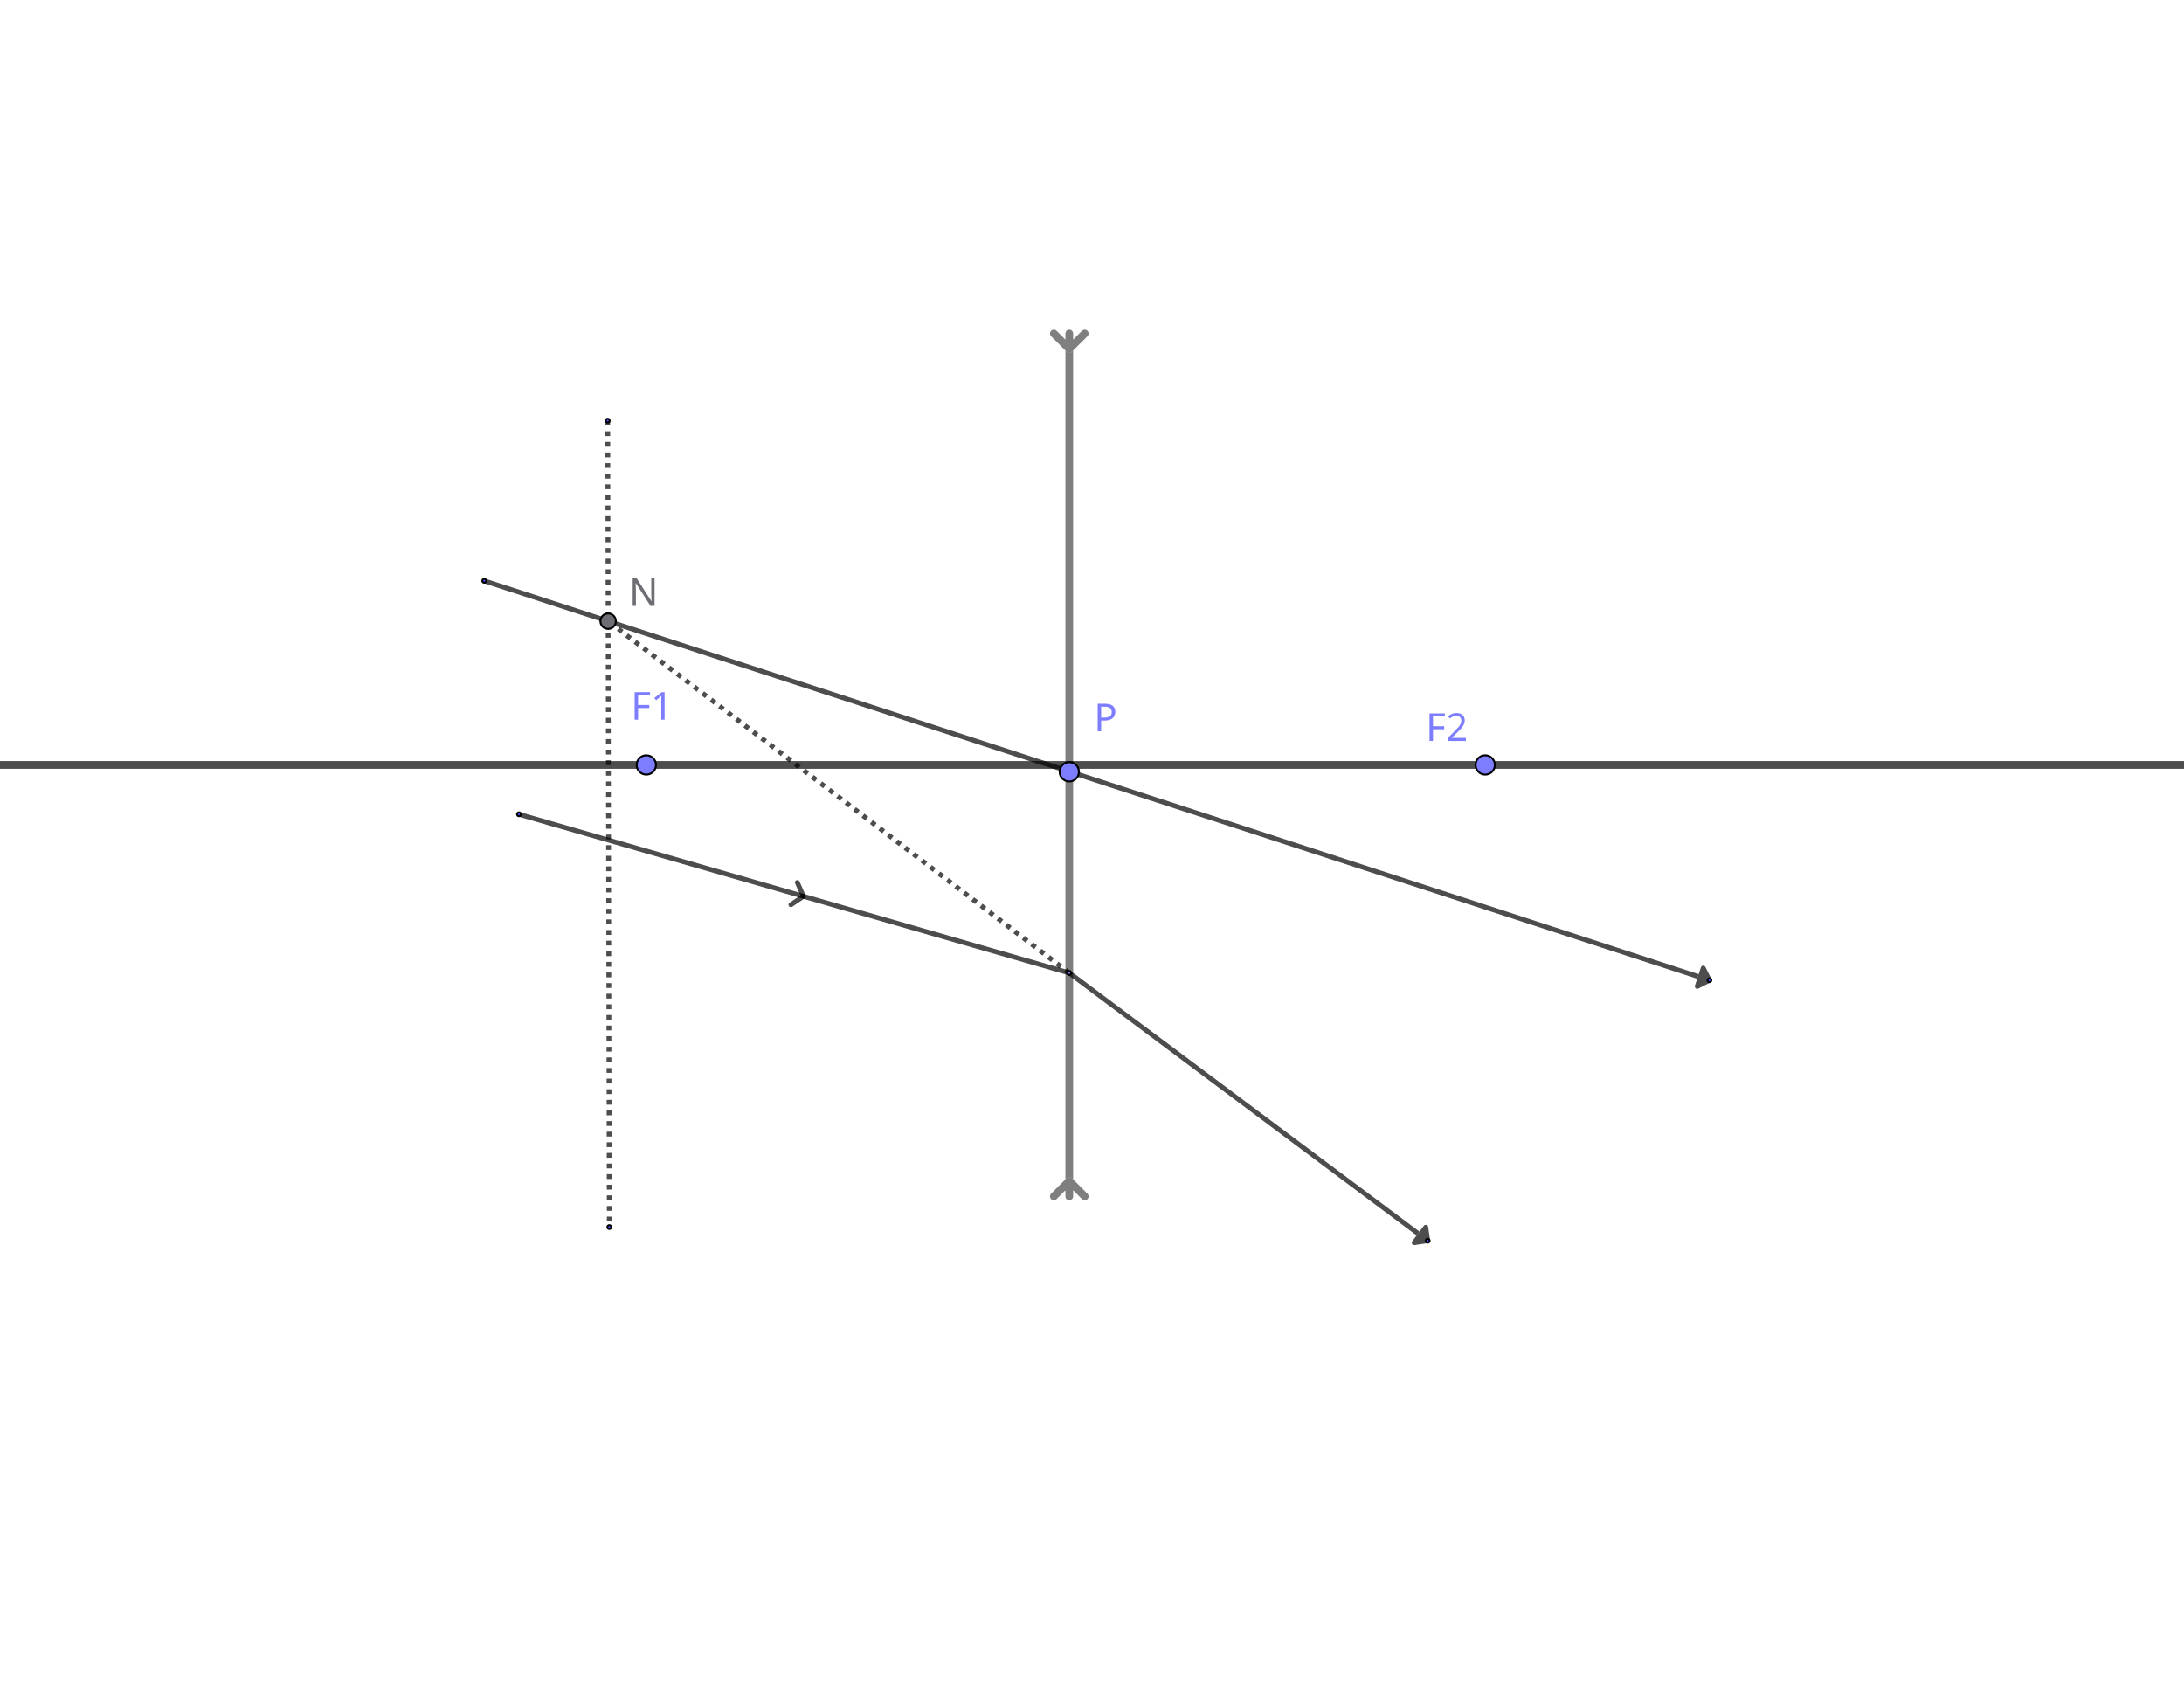
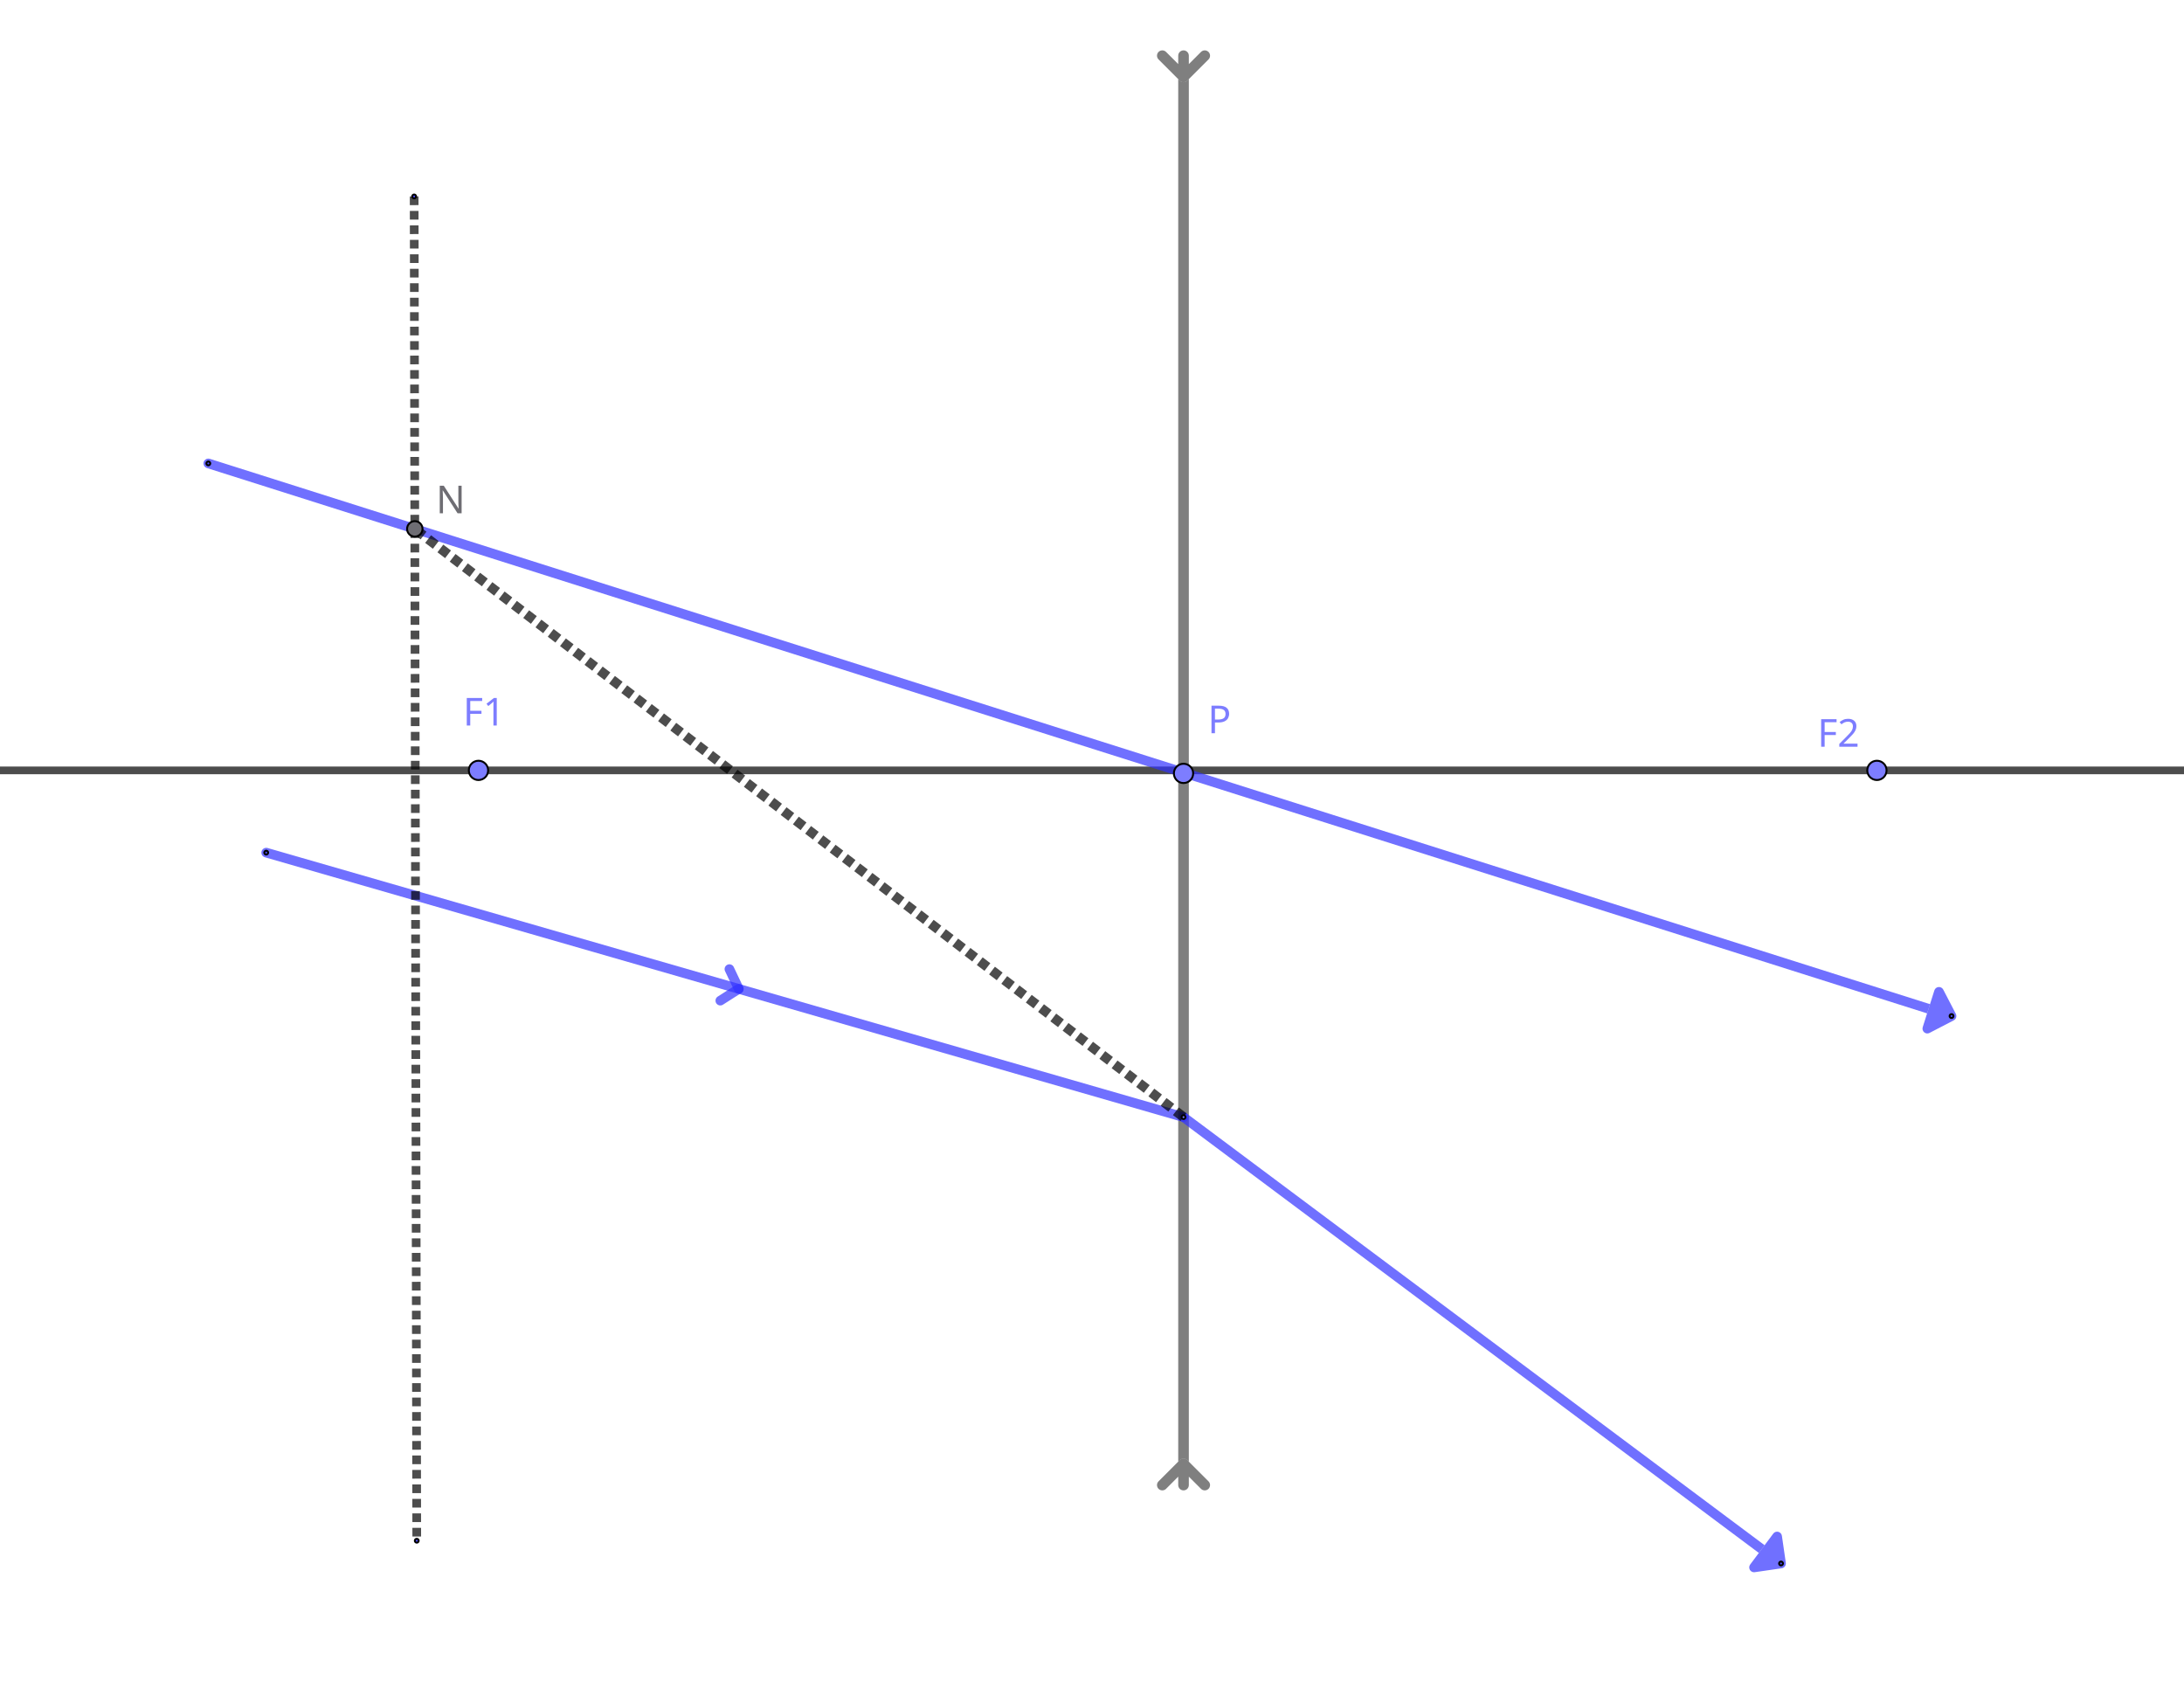
<svg xmlns="http://www.w3.org/2000/svg" version="1.1" width="1132" height="878">
  <defs>
-     <clipPath id="enEhuCwCaKmy">
+     <clipPath id="WmgHVhHMrAOg">
      <path fill="none" stroke="none" d=" M 0 0 L 1132 0 L 1132 878 L 0 878 L 0 0 Z" />
    </clipPath>
  </defs>
-   <g transform="scale(1,1)" clip-path="url(#enEhuCwCaKmy)">
+   <g transform="scale(1,1)" clip-path="url(#WmgHVhHMrAOg)">
    <g>
-       <rect fill="none" stroke="none" x="0" y="0" width="1132" height="878" fill-opacity="1" />
-       <path fill="rgb(0,0,0)" stroke="none" paint-order="stroke fill markers" d=" M 552.218 181.667 L 552.218 611.192 L 552.804 610.606 C 552.996 610.414 553.217 610.27 553.452 610.172 L 553.452 610.172 C 553.688 610.074 553.947 610.02 554.218 610.02 C 554.489 610.02 554.748 610.074 554.984 610.172 L 554.984 610.172 C 555.22 610.27 555.441 610.414 555.632 610.606 L 556.218 611.192 L 556.218 181.667 L 555.632 182.253 C 555.631 182.254 555.631 182.254 555.63 182.255 L 555.63 182.255 C 555.439 182.446 555.219 182.59 554.984 182.687 L 554.984 182.687 C 554.748 182.785 554.489 182.839 554.218 182.839 C 553.947 182.839 553.689 182.785 553.453 182.687 L 553.453 182.687 C 553.218 182.59 552.997 182.446 552.806 182.255 L 552.806 182.255 C 552.805 182.254 552.805 182.254 552.804 182.253 L 552.804 182.253 L 552.218 181.667 Z" fill-opacity="0.502" />
-       <path fill="rgb(0,0,0)" stroke="none" paint-order="stroke fill markers" d=" M 555.632 179.425 L 547.632 171.425 C 546.851 170.643 545.585 170.643 544.804 171.425 C 544.023 172.206 544.023 173.472 544.804 174.253 L 552.804 182.253 C 553.585 183.034 554.851 183.034 555.632 182.253 C 556.413 181.472 556.413 180.206 555.632 179.425 Z M 556.218 180.839 L 556.218 172.839 C 556.218 171.734 555.323 170.839 554.218 170.839 C 553.113 170.839 552.218 171.734 552.218 172.839 L 552.218 180.839 C 552.218 181.943 553.113 182.839 554.218 182.839 C 555.323 182.839 556.218 181.943 556.218 180.839 Z M 555.632 182.253 L 563.632 174.253 C 564.413 173.472 564.413 172.206 563.632 171.425 C 562.851 170.643 561.585 170.643 560.804 171.425 L 552.804 179.425 C 552.023 180.206 552.023 181.472 552.804 182.253 C 553.585 183.034 554.851 183.034 555.632 182.253 Z" fill-opacity="0.502" />
-       <path fill="rgb(0,0,0)" stroke="none" paint-order="stroke fill markers" d=" M 552.804 610.606 L 544.804 618.606 C 544.023 619.387 544.023 620.653 544.804 621.434 C 545.585 622.216 546.851 622.216 547.632 621.434 L 555.632 613.434 C 556.413 612.653 556.413 611.387 555.632 610.606 C 554.851 609.825 553.585 609.825 552.804 610.606 Z M 552.218 612.02 L 552.218 620.02 C 552.218 621.125 553.113 622.02 554.218 622.02 C 555.323 622.02 556.218 621.125 556.218 620.02 L 556.218 612.02 C 556.218 610.916 555.323 610.02 554.218 610.02 C 553.113 610.02 552.218 610.916 552.218 612.02 Z M 552.804 613.434 L 560.804 621.434 C 561.585 622.216 562.851 622.216 563.632 621.434 C 564.413 620.653 564.413 619.387 563.632 618.606 L 555.632 610.606 C 554.851 609.825 553.585 609.825 552.804 610.606 C 552.023 611.387 552.023 612.653 552.804 613.434 Z" fill-opacity="0.502" />
-       <path fill="none" stroke="rgb(0,0,0)" paint-order="fill stroke markers" d=" M -5 396.43 L 1137 396.43" stroke-opacity="0.698" stroke-linecap="round" stroke-linejoin="round" stroke-miterlimit="10" stroke-width="4" />
-       <path fill="rgb(0,0,0)" stroke="none" paint-order="stroke fill markers" d=" M 251 299.75 C 250.473 299.75 249.984 300.085 249.812 300.613 C 249.598 301.269 249.956 301.974 250.613 302.188 L 879.67 507.251 L 879.67 507.251 L 880.445 504.874 L 880.445 504.874 L 251.387 299.812 C 251.259 299.77 251.128 299.75 251 299.75 Z M 887.247 507.903 C 887.259 508.067 887.239 508.231 887.189 508.384 L 887.189 508.384 C 887.241 508.224 887.259 508.061 887.247 507.903 Z M 887.187 508.391 C 887.137 508.545 887.057 508.688 886.95 508.813 L 886.95 508.813 C 887.053 508.693 887.135 508.551 887.187 508.391 Z" fill-opacity="0.698" />
-       <path fill="rgb(0,0,0)" stroke="none" paint-order="stroke fill markers" d=" M 882.796 500.447 C 882.764 500.447 882.732 500.448 882.699 500.45 C 882.195 500.489 881.764 500.828 881.607 501.309 L 878.508 510.817 C 878.351 511.297 878.5 511.825 878.884 512.154 C 879.115 512.352 879.405 512.454 879.697 512.454 C 879.89 512.454 880.084 512.41 880.263 512.318 L 886.566 509.114 C 887.182 508.801 887.427 508.049 887.114 507.434 L 883.91 501.13 C 883.696 500.709 883.264 500.447 882.796 500.447 Z" fill-opacity="0.698" />
-       <path fill="none" stroke="rgb(0,0,0)" paint-order="fill stroke markers" d=" M 416.413 464.497 L 409.947 468.878" stroke-opacity="0.698" stroke-linecap="round" stroke-linejoin="round" stroke-miterlimit="10" stroke-width="2.5" />
-       <path fill="none" stroke="rgb(0,0,0)" paint-order="fill stroke markers" d=" M 416.413 464.497 L 413.271 457.347" stroke-opacity="0.698" stroke-linecap="round" stroke-linejoin="round" stroke-miterlimit="10" stroke-width="2.5" />
-       <path fill="none" stroke="rgb(0,0,0)" paint-order="fill stroke markers" d=" M 269 422 L 554.218 504.225" stroke-opacity="0.698" stroke-linecap="round" stroke-linejoin="round" stroke-miterlimit="10" stroke-width="2.5" />
-       <path fill="rgb(0,0,0)" stroke="none" paint-order="stroke fill markers" d=" M 554.219 502.975 C 553.838 502.975 553.462 503.148 553.217 503.477 C 552.803 504.03 552.917 504.813 553.47 505.226 L 734.245 640.261 L 734.245 640.261 L 735.741 638.258 L 735.741 638.258 L 554.966 503.223 C 554.742 503.056 554.479 502.975 554.219 502.975 Z M 741.212 643.308 C 741.171 643.468 741.099 643.618 741.001 643.748 C 741.103 643.612 741.173 643.463 741.212 643.308 Z M 741 643.751 C 740.902 643.88 740.78 643.991 740.639 644.075 L 740.639 644.075 C 740.775 643.994 740.898 643.885 741 643.751 Z" fill-opacity="0.698" />
-       <path fill="rgb(0,0,0)" stroke="none" paint-order="stroke fill markers" d=" M 738.986 634.752 C 738.598 634.752 738.224 634.933 737.985 635.254 L 732 643.265 C 731.698 643.671 731.669 644.218 731.928 644.653 C 732.155 645.035 732.565 645.264 733.002 645.264 C 733.061 645.264 733.121 645.259 733.181 645.251 L 740.179 644.237 C 740.862 644.138 741.336 643.504 741.237 642.821 L 740.224 635.823 C 740.151 635.322 739.784 634.915 739.294 634.79 C 739.192 634.764 739.089 634.752 738.986 634.752 Z" fill-opacity="0.698" />
-       <path fill="none" stroke="rgb(0,0,0)" paint-order="fill stroke markers" d=" M 315 218 L 315.809 635.918" stroke-opacity="0.698" stroke-linejoin="round" stroke-miterlimit="10" stroke-width="2.5" stroke-dasharray="2.5,3" />
-       <path fill="none" stroke="rgb(0,0,0)" paint-order="fill stroke markers" d=" M 554.218 504.225 L 315.201 321.929" stroke-opacity="0.698" stroke-linejoin="round" stroke-miterlimit="10" stroke-width="2.5" stroke-dasharray="2.5,3" />
-       <path fill="rgb(125,125,255)" stroke="none" paint-order="stroke fill markers" d=" M 340 396.43 C 340 399.191 337.761 401.43 335 401.43 C 332.239 401.43 330 399.191 330 396.43 C 330 393.668 332.239 391.43 335 391.43 C 337.761 391.43 340 393.668 340 396.43 Z" fill-opacity="1" />
-       <path fill="none" stroke="rgb(0,0,0)" paint-order="fill stroke markers" d=" M 340 396.43 C 340 399.191 337.761 401.43 335 401.43 C 332.239 401.43 330 399.191 330 396.43 C 330 393.668 332.239 391.43 335 391.43 C 337.761 391.43 340 393.668 340 396.43 Z" stroke-opacity="1" stroke-linecap="round" stroke-linejoin="round" stroke-miterlimit="10" />
-       <text fill="rgb(125,125,255)" stroke="none" font-family="geogebra-sans-serif, sans-serif" font-size="20px" font-style="normal" font-weight="normal" x="327" y="373" text-anchor="start" dominant-baseline="alphabetic" fill-opacity="1">F1</text>
-       <path fill="rgb(125,125,255)" stroke="none" paint-order="stroke fill markers" d=" M 774.809 396.43 C 774.809 399.191 772.57 401.43 769.809 401.43 C 767.047 401.43 764.809 399.191 764.809 396.43 C 764.809 393.668 767.047 391.43 769.809 391.43 C 772.57 391.43 774.809 393.668 774.809 396.43 Z" fill-opacity="1" />
-       <path fill="none" stroke="rgb(0,0,0)" paint-order="fill stroke markers" d=" M 774.809 396.43 C 774.809 399.191 772.57 401.43 769.809 401.43 C 767.047 401.43 764.809 399.191 764.809 396.43 C 764.809 393.668 767.047 391.43 769.809 391.43 C 772.57 391.43 774.809 393.668 774.809 396.43 Z" stroke-opacity="1" stroke-linecap="round" stroke-linejoin="round" stroke-miterlimit="10" />
-       <text fill="rgb(125,125,255)" stroke="none" font-family="geogebra-sans-serif, sans-serif" font-size="20px" font-style="normal" font-weight="normal" x="739" y="384" text-anchor="start" dominant-baseline="alphabetic" fill-opacity="1">F2</text>
-       <path fill="rgb(125,125,255)" stroke="none" paint-order="stroke fill markers" d=" M 559.218 400 C 559.218 402.761 556.979 405 554.218 405 C 551.457 405 549.218 402.761 549.218 400 C 549.218 397.239 551.457 395 554.218 395 C 556.979 395 559.218 397.239 559.218 400 Z" fill-opacity="1" />
-       <path fill="none" stroke="rgb(0,0,0)" paint-order="fill stroke markers" d=" M 559.218 400 C 559.218 402.761 556.979 405 554.218 405 C 551.457 405 549.218 402.761 549.218 400 C 549.218 397.239 551.457 395 554.218 395 C 556.979 395 559.218 397.239 559.218 400 Z" stroke-opacity="1" stroke-linecap="round" stroke-linejoin="round" stroke-miterlimit="10" />
-       <text fill="rgb(125,125,255)" stroke="none" font-family="geogebra-sans-serif, sans-serif" font-size="20px" font-style="normal" font-weight="normal" x="567" y="379" text-anchor="start" dominant-baseline="alphabetic" fill-opacity="1">P</text>
-       <path fill="rgb(77,77,255)" stroke="none" paint-order="stroke fill markers" d=" M 252 301 C 252 301.552 251.552 302 251 302 C 250.448 302 250 301.552 250 301 C 250 300.448 250.448 300 251 300 C 251.552 300 252 300.448 252 301 Z" fill-opacity="1" />
-       <path fill="none" stroke="rgb(0,0,0)" paint-order="fill stroke markers" d=" M 252 301 C 252 301.552 251.552 302 251 302 C 250.448 302 250 301.552 250 301 C 250 300.448 250.448 300 251 300 C 251.552 300 252 300.448 252 301 Z" stroke-opacity="1" stroke-linecap="round" stroke-linejoin="round" stroke-miterlimit="10" />
-       <path fill="rgb(77,77,255)" stroke="none" paint-order="stroke fill markers" d=" M 887 508 C 887 508.552 886.552 509 886 509 C 885.448 509 885 508.552 885 508 C 885 507.448 885.448 507 886 507 C 886.552 507 887 507.448 887 508 Z" fill-opacity="1" />
-       <path fill="none" stroke="rgb(0,0,0)" paint-order="fill stroke markers" d=" M 887 508 C 887 508.552 886.552 509 886 509 C 885.448 509 885 508.552 885 508 C 885 507.448 885.448 507 886 507 C 886.552 507 887 507.448 887 508 Z" stroke-opacity="1" stroke-linecap="round" stroke-linejoin="round" stroke-miterlimit="10" />
-       <path fill="rgb(77,77,255)" stroke="none" paint-order="stroke fill markers" d=" M 270 422 C 270 422.552 269.552 423 269 423 C 268.448 423 268 422.552 268 422 C 268 421.448 268.448 421 269 421 C 269.552 421 270 421.448 270 422 Z" fill-opacity="1" />
-       <path fill="none" stroke="rgb(0,0,0)" paint-order="fill stroke markers" d=" M 270 422 C 270 422.552 269.552 423 269 423 C 268.448 423 268 422.552 268 422 C 268 421.448 268.448 421 269 421 C 269.552 421 270 421.448 270 422 Z" stroke-opacity="1" stroke-linecap="round" stroke-linejoin="round" stroke-miterlimit="10" />
-       <path fill="rgb(125,125,255)" stroke="none" paint-order="stroke fill markers" d=" M 555.218 504.225 C 555.218 504.777 554.77 505.225 554.218 505.225 C 553.666 505.225 553.218 504.777 553.218 504.225 C 553.218 503.673 553.666 503.225 554.218 503.225 C 554.77 503.225 555.218 503.673 555.218 504.225 Z" fill-opacity="1" />
-       <path fill="none" stroke="rgb(0,0,0)" paint-order="fill stroke markers" d=" M 555.218 504.225 C 555.218 504.777 554.77 505.225 554.218 505.225 C 553.666 505.225 553.218 504.777 553.218 504.225 C 553.218 503.673 553.666 503.225 554.218 503.225 C 554.77 503.225 555.218 503.673 555.218 504.225 Z" stroke-opacity="1" stroke-linecap="round" stroke-linejoin="round" stroke-miterlimit="10" />
-       <path fill="rgb(77,77,255)" stroke="none" paint-order="stroke fill markers" d=" M 741 643 C 741 643.552 740.552 644 740 644 C 739.448 644 739 643.552 739 643 C 739 642.448 739.448 642 740 642 C 740.552 642 741 642.448 741 643 Z" fill-opacity="1" />
-       <path fill="none" stroke="rgb(0,0,0)" paint-order="fill stroke markers" d=" M 741 643 C 741 643.552 740.552 644 740 644 C 739.448 644 739 643.552 739 643 C 739 642.448 739.448 642 740 642 C 740.552 642 741 642.448 741 643 Z" stroke-opacity="1" stroke-linecap="round" stroke-linejoin="round" stroke-miterlimit="10" />
-       <path fill="rgb(77,77,255)" stroke="none" paint-order="stroke fill markers" d=" M 316 218 C 316 218.552 315.552 219 315 219 C 314.448 219 314 218.552 314 218 C 314 217.448 314.448 217 315 217 C 315.552 217 316 217.448 316 218 Z" fill-opacity="1" />
-       <path fill="none" stroke="rgb(0,0,0)" paint-order="fill stroke markers" d=" M 316 218 C 316 218.552 315.552 219 315 219 C 314.448 219 314 218.552 314 218 C 314 217.448 314.448 217 315 217 C 315.552 217 316 217.448 316 218 Z" stroke-opacity="1" stroke-linecap="round" stroke-linejoin="round" stroke-miterlimit="10" />
-       <path fill="rgb(77,77,255)" stroke="none" paint-order="stroke fill markers" d=" M 316.809 635.918 C 316.809 636.47 316.361 636.918 315.809 636.918 C 315.257 636.918 314.809 636.47 314.809 635.918 C 314.809 635.366 315.257 634.918 315.809 634.918 C 316.361 634.918 316.809 635.366 316.809 635.918 Z" fill-opacity="1" />
-       <path fill="none" stroke="rgb(0,0,0)" paint-order="fill stroke markers" d=" M 316.809 635.918 C 316.809 636.47 316.361 636.918 315.809 636.918 C 315.257 636.918 314.809 636.47 314.809 635.918 C 314.809 635.366 315.257 634.918 315.809 634.918 C 316.361 634.918 316.809 635.366 316.809 635.918 Z" stroke-opacity="1" stroke-linecap="round" stroke-linejoin="round" stroke-miterlimit="10" />
-       <path fill="rgb(110,109,115)" stroke="none" paint-order="stroke fill markers" d=" M 319.201 321.929 C 319.201 324.138 317.41 325.929 315.201 325.929 C 312.992 325.929 311.201 324.138 311.201 321.929 C 311.201 319.719 312.992 317.929 315.201 317.929 C 317.41 317.929 319.201 319.719 319.201 321.929 Z" fill-opacity="1" />
-       <path fill="none" stroke="rgb(0,0,0)" paint-order="fill stroke markers" d=" M 319.201 321.929 C 319.201 324.138 317.41 325.929 315.201 325.929 C 312.992 325.929 311.201 324.138 311.201 321.929 C 311.201 319.719 312.992 317.929 315.201 317.929 C 317.41 317.929 319.201 319.719 319.201 321.929 Z" stroke-opacity="1" stroke-linecap="round" stroke-linejoin="round" stroke-miterlimit="10" />
-       <text fill="rgb(110,109,115)" stroke="none" font-family="geogebra-sans-serif, sans-serif" font-size="20px" font-style="normal" font-weight="normal" x="326" y="314" text-anchor="start" dominant-baseline="alphabetic" fill-opacity="1">N</text>
+       <rect fill="rgb(255,255,255)" stroke="none" x="0" y="0" width="1132" height="878" fill-opacity="1" />
+       <path fill="rgb(0,0,0)" stroke="none" paint-order="stroke fill markers" d=" M 610.691 40.995 L 610.691 757.499 L 611.496 756.694 C 611.76 756.43 612.064 756.231 612.388 756.097 L 612.388 756.097 C 612.712 755.963 613.068 755.888 613.441 755.888 C 613.813 755.888 614.169 755.963 614.493 756.097 L 614.493 756.097 C 614.818 756.231 615.121 756.43 615.385 756.694 L 616.191 757.499 L 616.191 40.995 L 615.385 41.801 C 615.384 41.802 615.383 41.803 615.382 41.803 L 615.382 41.803 C 615.119 42.066 614.816 42.264 614.493 42.397 L 614.493 42.397 C 614.169 42.532 613.813 42.606 613.441 42.606 C 613.068 42.606 612.713 42.532 612.388 42.398 L 612.388 42.398 C 612.065 42.264 611.762 42.066 611.499 41.803 L 611.499 41.803 C 611.498 41.803 611.497 41.802 611.496 41.801 L 611.496 41.801 L 610.691 40.995 Z" fill-opacity="0.502" />
+       <path fill="rgb(0,0,0)" stroke="none" paint-order="stroke fill markers" d=" M 615.385 37.912 L 604.385 26.912 C 603.311 25.838 601.57 25.838 600.496 26.912 C 599.422 27.986 599.422 29.727 600.496 30.801 L 611.496 41.801 C 612.57 42.875 614.311 42.875 615.385 41.801 C 616.459 40.727 616.459 38.986 615.385 37.912 Z M 616.191 39.856 L 616.191 28.856 C 616.191 27.337 614.959 26.106 613.441 26.106 C 611.922 26.106 610.691 27.337 610.691 28.856 L 610.691 39.856 C 610.691 41.375 611.922 42.606 613.441 42.606 C 614.959 42.606 616.191 41.375 616.191 39.856 Z M 615.385 41.801 L 626.385 30.801 C 627.459 29.727 627.459 27.986 626.385 26.912 C 625.311 25.838 623.57 25.838 622.496 26.912 L 611.496 37.912 C 610.422 38.986 610.422 40.727 611.496 41.801 C 612.57 42.875 614.311 42.875 615.385 41.801 Z" fill-opacity="0.502" />
+       <path fill="rgb(0,0,0)" stroke="none" paint-order="stroke fill markers" d=" M 611.496 756.694 L 600.496 767.694 C 599.422 768.768 599.422 770.509 600.496 771.583 C 601.57 772.657 603.311 772.657 604.385 771.583 L 615.385 760.583 C 616.459 759.509 616.459 757.768 615.385 756.694 C 614.311 755.62 612.57 755.62 611.496 756.694 Z M 610.691 758.638 L 610.691 769.638 C 610.691 771.157 611.922 772.388 613.441 772.388 C 614.959 772.388 616.191 771.157 616.191 769.638 L 616.191 758.638 C 616.191 757.12 614.959 755.888 613.441 755.888 C 611.922 755.888 610.691 757.12 610.691 758.638 Z M 611.496 760.583 L 622.496 771.583 C 623.57 772.657 625.311 772.657 626.385 771.583 C 627.459 770.509 627.459 768.768 626.385 767.694 L 615.385 756.694 C 614.311 755.62 612.57 755.62 611.496 756.694 C 610.422 757.768 610.422 759.509 611.496 760.583 Z" fill-opacity="0.502" />
+       <path fill="none" stroke="rgb(0,0,0)" paint-order="fill stroke markers" d=" M -5 399.247 L 1137 399.247" stroke-opacity="0.698" stroke-linecap="round" stroke-linejoin="round" stroke-miterlimit="10" stroke-width="4" />
+       <path fill="rgb(51,51,255)" stroke="none" paint-order="stroke fill markers" d=" M 107.974 237.665 C 106.913 237.665 105.929 238.345 105.591 239.41 C 105.174 240.726 105.903 242.132 107.219 242.549 L 998.84 525.178 L 998.84 525.178 L 1000.351 520.411 L 108.73 237.783 C 108.478 237.703 108.224 237.665 107.974 237.665 Z M 1014.003 526.358 C 1014.031 526.687 1013.993 527.017 1013.895 527.327 L 1013.895 527.327 C 1013.997 527.004 1014.03 526.676 1014.003 526.358 Z M 1013.893 527.333 L 1013.893 527.333 C 1013.794 527.641 1013.636 527.93 1013.425 528.182 L 1013.425 528.182 C 1013.629 527.939 1013.79 527.653 1013.893 527.333 Z" fill-opacity="0.698" />
+       <path fill="rgb(51,51,255)" stroke="none" paint-order="stroke fill markers" d=" M 1005.001 511.517 C 1004.93 511.517 1004.858 511.52 1004.787 511.527 C 1003.779 511.613 1002.923 512.298 1002.618 513.262 L 996.574 532.327 C 996.269 533.291 996.574 534.344 997.347 534.995 C 997.808 535.383 998.38 535.583 998.958 535.583 C 999.35 535.583 999.745 535.49 1000.108 535.302 L 1012.663 528.791 C 1013.888 528.155 1014.366 526.646 1013.731 525.421 L 1007.22 512.867 C 1006.788 512.033 1005.929 511.517 1005.001 511.517 Z" fill-opacity="0.698" />
+       <path fill="none" stroke="rgb(51,51,255)" paint-order="fill stroke markers" d=" M 382.917 512.486 L 373.356 518.576" stroke-opacity="0.698" stroke-linecap="round" stroke-linejoin="round" stroke-miterlimit="10" stroke-width="5" />
+       <path fill="none" stroke="rgb(51,51,255)" paint-order="fill stroke markers" d=" M 382.917 512.486 L 378.065 502.241" stroke-opacity="0.698" stroke-linecap="round" stroke-linejoin="round" stroke-miterlimit="10" stroke-width="5" />
+       <path fill="none" stroke="rgb(51,51,255)" paint-order="fill stroke markers" d=" M 137.98 441.873 L 613.441 578.943" stroke-opacity="0.698" stroke-linecap="round" stroke-linejoin="round" stroke-miterlimit="10" stroke-width="5" />
+       <path fill="rgb(51,51,255)" stroke="none" paint-order="stroke fill markers" d=" M 613.442 576.443 C 612.681 576.443 611.929 576.79 611.438 577.447 C 610.611 578.553 610.838 580.119 611.944 580.946 L 911.63 804.804 L 914.622 800.798 L 914.622 800.798 L 614.937 576.94 C 614.488 576.605 613.963 576.443 613.442 576.443 Z M 925.564 810.898 C 925.482 811.218 925.338 811.517 925.143 811.778 L 925.143 811.778 C 925.346 811.506 925.485 811.207 925.564 810.898 Z M 925.14 811.782 C 924.946 812.041 924.701 812.263 924.418 812.431 L 924.418 812.431 C 924.691 812.269 924.938 812.052 925.14 811.782 Z" fill-opacity="0.698" />
+       <path fill="rgb(51,51,255)" stroke="none" paint-order="stroke fill markers" d=" M 921.113 793.786 C 920.336 793.786 919.589 794.148 919.11 794.79 L 907.141 810.813 C 906.536 811.623 906.479 812.718 906.995 813.587 C 907.45 814.352 908.271 814.809 909.143 814.809 C 909.262 814.809 909.382 814.8 909.502 814.783 L 923.499 812.756 C 924.865 812.558 925.812 811.29 925.614 809.923 L 923.587 795.927 C 923.442 794.927 922.709 794.112 921.729 793.863 C 921.524 793.811 921.318 793.786 921.113 793.786 Z" fill-opacity="0.698" />
+       <path fill="none" stroke="rgb(0,0,0)" paint-order="fill stroke markers" d=" M 214.663 101.804 L 216.011 798.476" stroke-opacity="0.698" stroke-linejoin="round" stroke-miterlimit="10" stroke-width="4.5" stroke-dasharray="4.5,3" />
+       <path fill="none" stroke="rgb(0,0,0)" paint-order="fill stroke markers" d=" M 613.441 578.943 L 214.996 274.09" stroke-opacity="0.698" stroke-linejoin="round" stroke-miterlimit="10" stroke-width="5" stroke-dasharray="5,3" />
+       <path fill="rgb(125,125,255)" stroke="none" paint-order="stroke fill markers" d=" M 253.003 399.247 C 253.003 402.009 250.764 404.247 248.003 404.247 C 245.241 404.247 243.003 402.009 243.003 399.247 C 243.003 396.486 245.241 394.247 248.003 394.247 C 250.764 394.247 253.003 396.486 253.003 399.247 Z" fill-opacity="1" />
+       <path fill="none" stroke="rgb(0,0,0)" paint-order="fill stroke markers" d=" M 253.003 399.247 C 253.003 402.009 250.764 404.247 248.003 404.247 C 245.241 404.247 243.003 402.009 243.003 399.247 C 243.003 396.486 245.241 394.247 248.003 394.247 C 250.764 394.247 253.003 396.486 253.003 399.247 Z" stroke-opacity="1" stroke-linecap="round" stroke-linejoin="round" stroke-miterlimit="10" />
+       <text fill="rgb(125,125,255)" stroke="none" font-family="geogebra-sans-serif, sans-serif" font-size="20px" font-style="normal" font-weight="normal" text-decoration="normal" x="240" y="376" text-anchor="start" dominant-baseline="alphabetic" fill-opacity="1">F1</text>
+       <path fill="rgb(125,125,255)" stroke="none" paint-order="stroke fill markers" d=" M 977.832 399.247 C 977.832 402.009 975.593 404.247 972.832 404.247 C 970.07 404.247 967.832 402.009 967.832 399.247 C 967.832 396.486 970.07 394.247 972.832 394.247 C 975.593 394.247 977.832 396.486 977.832 399.247 Z" fill-opacity="1" />
+       <path fill="none" stroke="rgb(0,0,0)" paint-order="fill stroke markers" d=" M 977.832 399.247 C 977.832 402.009 975.593 404.247 972.832 404.247 C 970.07 404.247 967.832 402.009 967.832 399.247 C 967.832 396.486 970.07 394.247 972.832 394.247 C 975.593 394.247 977.832 396.486 977.832 399.247 Z" stroke-opacity="1" stroke-linecap="round" stroke-linejoin="round" stroke-miterlimit="10" />
+       <text fill="rgb(125,125,255)" stroke="none" font-family="geogebra-sans-serif, sans-serif" font-size="20px" font-style="normal" font-weight="normal" text-decoration="normal" x="942" y="387" text-anchor="start" dominant-baseline="alphabetic" fill-opacity="1">F2</text>
+       <path fill="rgb(125,125,255)" stroke="none" paint-order="stroke fill markers" d=" M 618.441 400.812 C 618.441 403.573 616.202 405.812 613.441 405.812 C 610.679 405.812 608.441 403.573 608.441 400.812 C 608.441 398.05 610.679 395.812 613.441 395.812 C 616.202 395.812 618.441 398.05 618.441 400.812 Z" fill-opacity="1" />
+       <path fill="none" stroke="rgb(0,0,0)" paint-order="fill stroke markers" d=" M 618.441 400.812 C 618.441 403.573 616.202 405.812 613.441 405.812 C 610.679 405.812 608.441 403.573 608.441 400.812 C 608.441 398.05 610.679 395.812 613.441 395.812 C 616.202 395.812 618.441 398.05 618.441 400.812 Z" stroke-opacity="1" stroke-linecap="round" stroke-linejoin="round" stroke-miterlimit="10" />
+       <text fill="rgb(125,125,255)" stroke="none" font-family="geogebra-sans-serif, sans-serif" font-size="20px" font-style="normal" font-weight="normal" text-decoration="normal" x="626" y="380" text-anchor="start" dominant-baseline="alphabetic" fill-opacity="1">P</text>
+       <path fill="rgb(77,77,255)" stroke="none" paint-order="stroke fill markers" d=" M 108.974 240.166 C 108.974 240.718 108.527 241.166 107.974 241.166 C 107.422 241.166 106.974 240.718 106.974 240.166 C 106.974 239.613 107.422 239.166 107.974 239.166 C 108.527 239.166 108.974 239.613 108.974 240.166 Z" fill-opacity="1" />
+       <path fill="none" stroke="rgb(0,0,0)" paint-order="fill stroke markers" d=" M 108.974 240.166 C 108.974 240.718 108.527 241.166 107.974 241.166 C 107.422 241.166 106.974 240.718 106.974 240.166 C 106.974 239.613 107.422 239.166 107.974 239.166 C 108.527 239.166 108.974 239.613 108.974 240.166 Z" stroke-opacity="1" stroke-linecap="round" stroke-linejoin="round" stroke-miterlimit="10" />
+       <path fill="rgb(77,77,255)" stroke="none" paint-order="stroke fill markers" d=" M 1012.512 526.572 C 1012.512 527.124 1012.064 527.572 1011.512 527.572 C 1010.959 527.572 1010.512 527.124 1010.512 526.572 C 1010.512 526.019 1010.959 525.572 1011.512 525.572 C 1012.064 525.572 1012.512 526.019 1012.512 526.572 Z" fill-opacity="1" />
+       <path fill="none" stroke="rgb(0,0,0)" paint-order="fill stroke markers" d=" M 1012.512 526.572 C 1012.512 527.124 1012.064 527.572 1011.512 527.572 C 1010.959 527.572 1010.512 527.124 1010.512 526.572 C 1010.512 526.019 1010.959 525.572 1011.512 525.572 C 1012.064 525.572 1012.512 526.019 1012.512 526.572 Z" stroke-opacity="1" stroke-linecap="round" stroke-linejoin="round" stroke-miterlimit="10" />
+       <path fill="rgb(77,77,255)" stroke="none" paint-order="stroke fill markers" d=" M 138.98 441.873 C 138.98 442.426 138.533 442.873 137.98 442.873 C 137.428 442.873 136.98 442.426 136.98 441.873 C 136.98 441.321 137.428 440.873 137.98 440.873 C 138.533 440.873 138.98 441.321 138.98 441.873 Z" fill-opacity="1" />
+       <path fill="none" stroke="rgb(0,0,0)" paint-order="fill stroke markers" d=" M 138.98 441.873 C 138.98 442.426 138.533 442.873 137.98 442.873 C 137.428 442.873 136.98 442.426 136.98 441.873 C 136.98 441.321 137.428 440.873 137.98 440.873 C 138.533 440.873 138.98 441.321 138.98 441.873 Z" stroke-opacity="1" stroke-linecap="round" stroke-linejoin="round" stroke-miterlimit="10" />
+       <path fill="rgb(125,125,255)" stroke="none" paint-order="stroke fill markers" d=" M 614.441 578.943 C 614.441 579.495 613.993 579.943 613.441 579.943 C 612.888 579.943 612.441 579.495 612.441 578.943 C 612.441 578.391 612.888 577.943 613.441 577.943 C 613.993 577.943 614.441 578.391 614.441 578.943 Z" fill-opacity="1" />
+       <path fill="none" stroke="rgb(0,0,0)" paint-order="fill stroke markers" d=" M 614.441 578.943 C 614.441 579.495 613.993 579.943 613.441 579.943 C 612.888 579.943 612.441 579.495 612.441 578.943 C 612.441 578.391 612.888 577.943 613.441 577.943 C 613.993 577.943 614.441 578.391 614.441 578.943 Z" stroke-opacity="1" stroke-linecap="round" stroke-linejoin="round" stroke-miterlimit="10" />
+       <path fill="rgb(77,77,255)" stroke="none" paint-order="stroke fill markers" d=" M 924.14 810.282 C 924.14 810.834 923.693 811.282 923.14 811.282 C 922.588 811.282 922.14 810.834 922.14 810.282 C 922.14 809.73 922.588 809.282 923.14 809.282 C 923.693 809.282 924.14 809.73 924.14 810.282 Z" fill-opacity="1" />
+       <path fill="none" stroke="rgb(0,0,0)" paint-order="fill stroke markers" d=" M 924.14 810.282 C 924.14 810.834 923.693 811.282 923.14 811.282 C 922.588 811.282 922.14 810.834 922.14 810.282 C 922.14 809.73 922.588 809.282 923.14 809.282 C 923.693 809.282 924.14 809.73 924.14 810.282 Z" stroke-opacity="1" stroke-linecap="round" stroke-linejoin="round" stroke-miterlimit="10" />
+       <path fill="rgb(77,77,255)" stroke="none" paint-order="stroke fill markers" d=" M 215.663 101.804 C 215.663 102.356 215.215 102.804 214.663 102.804 C 214.11 102.804 213.663 102.356 213.663 101.804 C 213.663 101.252 214.11 100.804 214.663 100.804 C 215.215 100.804 215.663 101.252 215.663 101.804 Z" fill-opacity="1" />
+       <path fill="none" stroke="rgb(0,0,0)" paint-order="fill stroke markers" d=" M 215.663 101.804 C 215.663 102.356 215.215 102.804 214.663 102.804 C 214.11 102.804 213.663 102.356 213.663 101.804 C 213.663 101.252 214.11 100.804 214.663 100.804 C 215.215 100.804 215.663 101.252 215.663 101.804 Z" stroke-opacity="1" stroke-linecap="round" stroke-linejoin="round" stroke-miterlimit="10" />
+       <path fill="rgb(77,77,255)" stroke="none" paint-order="stroke fill markers" d=" M 217.011 798.476 C 217.011 799.028 216.563 799.476 216.011 799.476 C 215.459 799.476 215.011 799.028 215.011 798.476 C 215.011 797.924 215.459 797.476 216.011 797.476 C 216.563 797.476 217.011 797.924 217.011 798.476 Z" fill-opacity="1" />
+       <path fill="none" stroke="rgb(0,0,0)" paint-order="fill stroke markers" d=" M 217.011 798.476 C 217.011 799.028 216.563 799.476 216.011 799.476 C 215.459 799.476 215.011 799.028 215.011 798.476 C 215.011 797.924 215.459 797.476 216.011 797.476 C 216.563 797.476 217.011 797.924 217.011 798.476 Z" stroke-opacity="1" stroke-linecap="round" stroke-linejoin="round" stroke-miterlimit="10" />
+       <path fill="rgb(110,109,115)" stroke="none" paint-order="stroke fill markers" d=" M 218.996 274.09 C 218.996 276.299 217.205 278.09 214.996 278.09 C 212.787 278.09 210.996 276.299 210.996 274.09 C 210.996 271.881 212.787 270.09 214.996 270.09 C 217.205 270.09 218.996 271.881 218.996 274.09 Z" fill-opacity="1" />
+       <path fill="none" stroke="rgb(0,0,0)" paint-order="fill stroke markers" d=" M 218.996 274.09 C 218.996 276.299 217.205 278.09 214.996 278.09 C 212.787 278.09 210.996 276.299 210.996 274.09 C 210.996 271.881 212.787 270.09 214.996 270.09 C 217.205 270.09 218.996 271.881 218.996 274.09 Z" stroke-opacity="1" stroke-linecap="round" stroke-linejoin="round" stroke-miterlimit="10" />
+       <text fill="rgb(110,109,115)" stroke="none" font-family="geogebra-sans-serif, sans-serif" font-size="20px" font-style="normal" font-weight="normal" text-decoration="normal" x="226" y="266" text-anchor="start" dominant-baseline="alphabetic" fill-opacity="1">N</text>
    </g>
  </g>
</svg>
